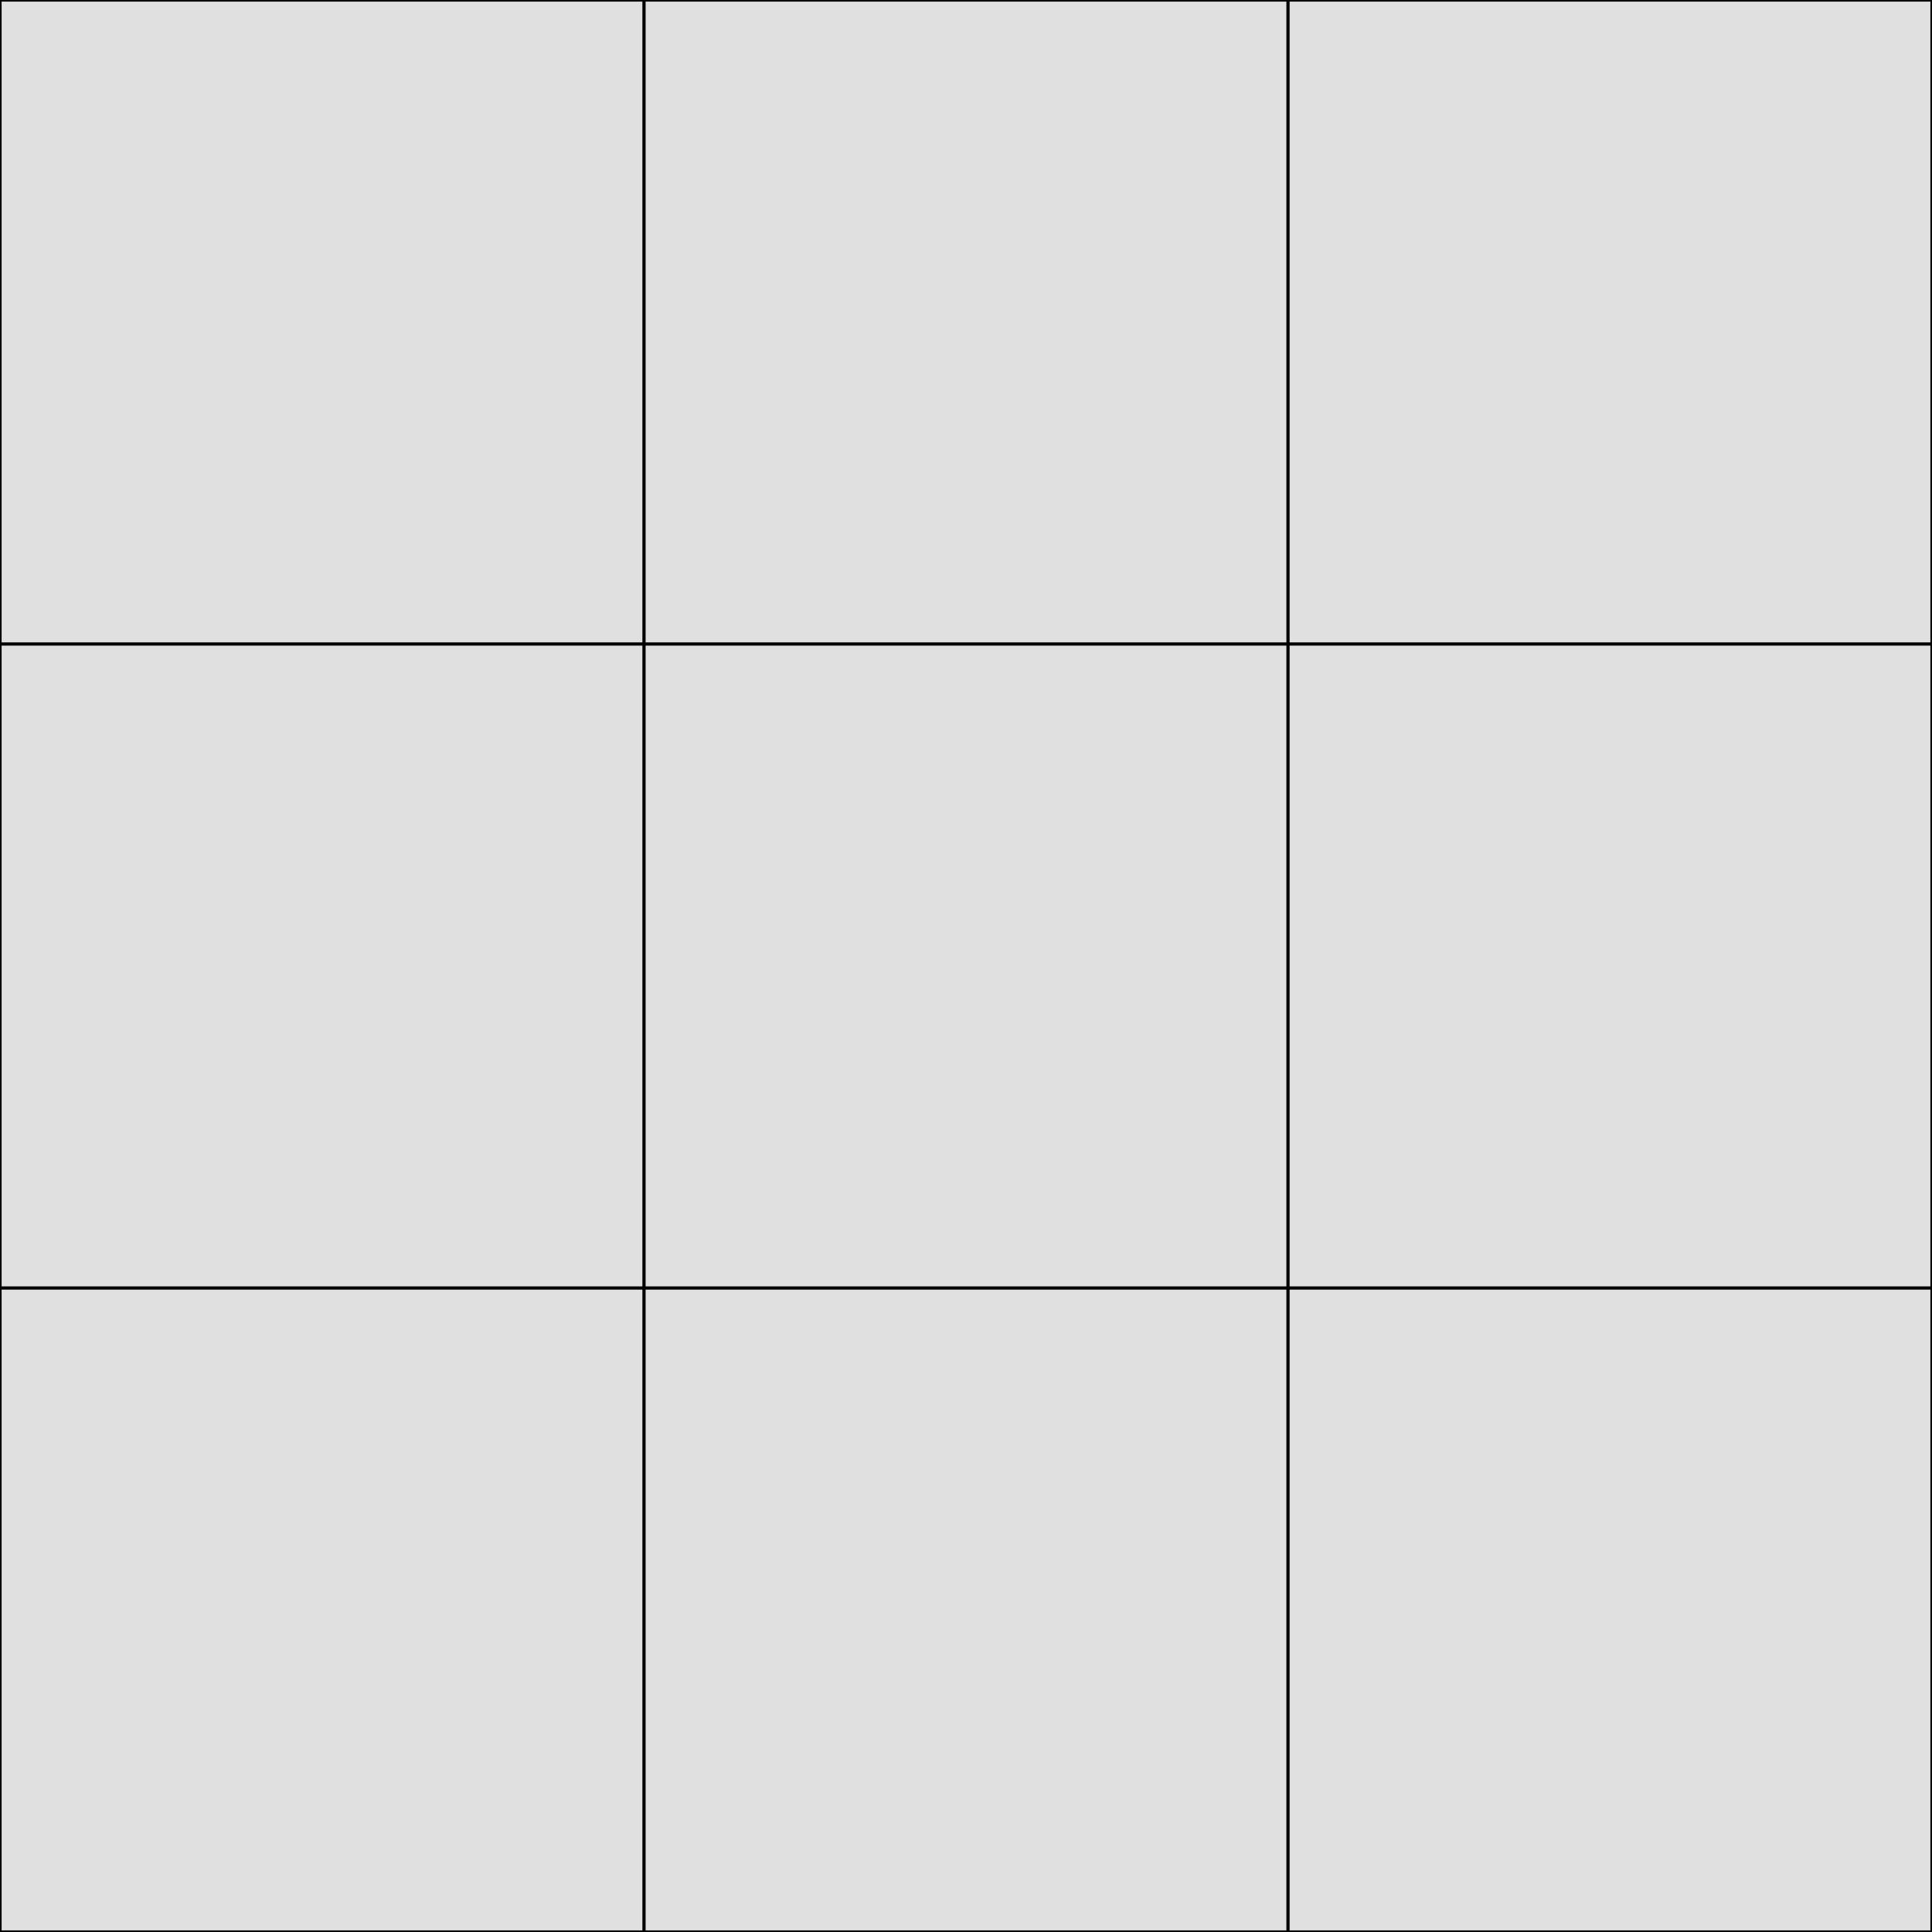
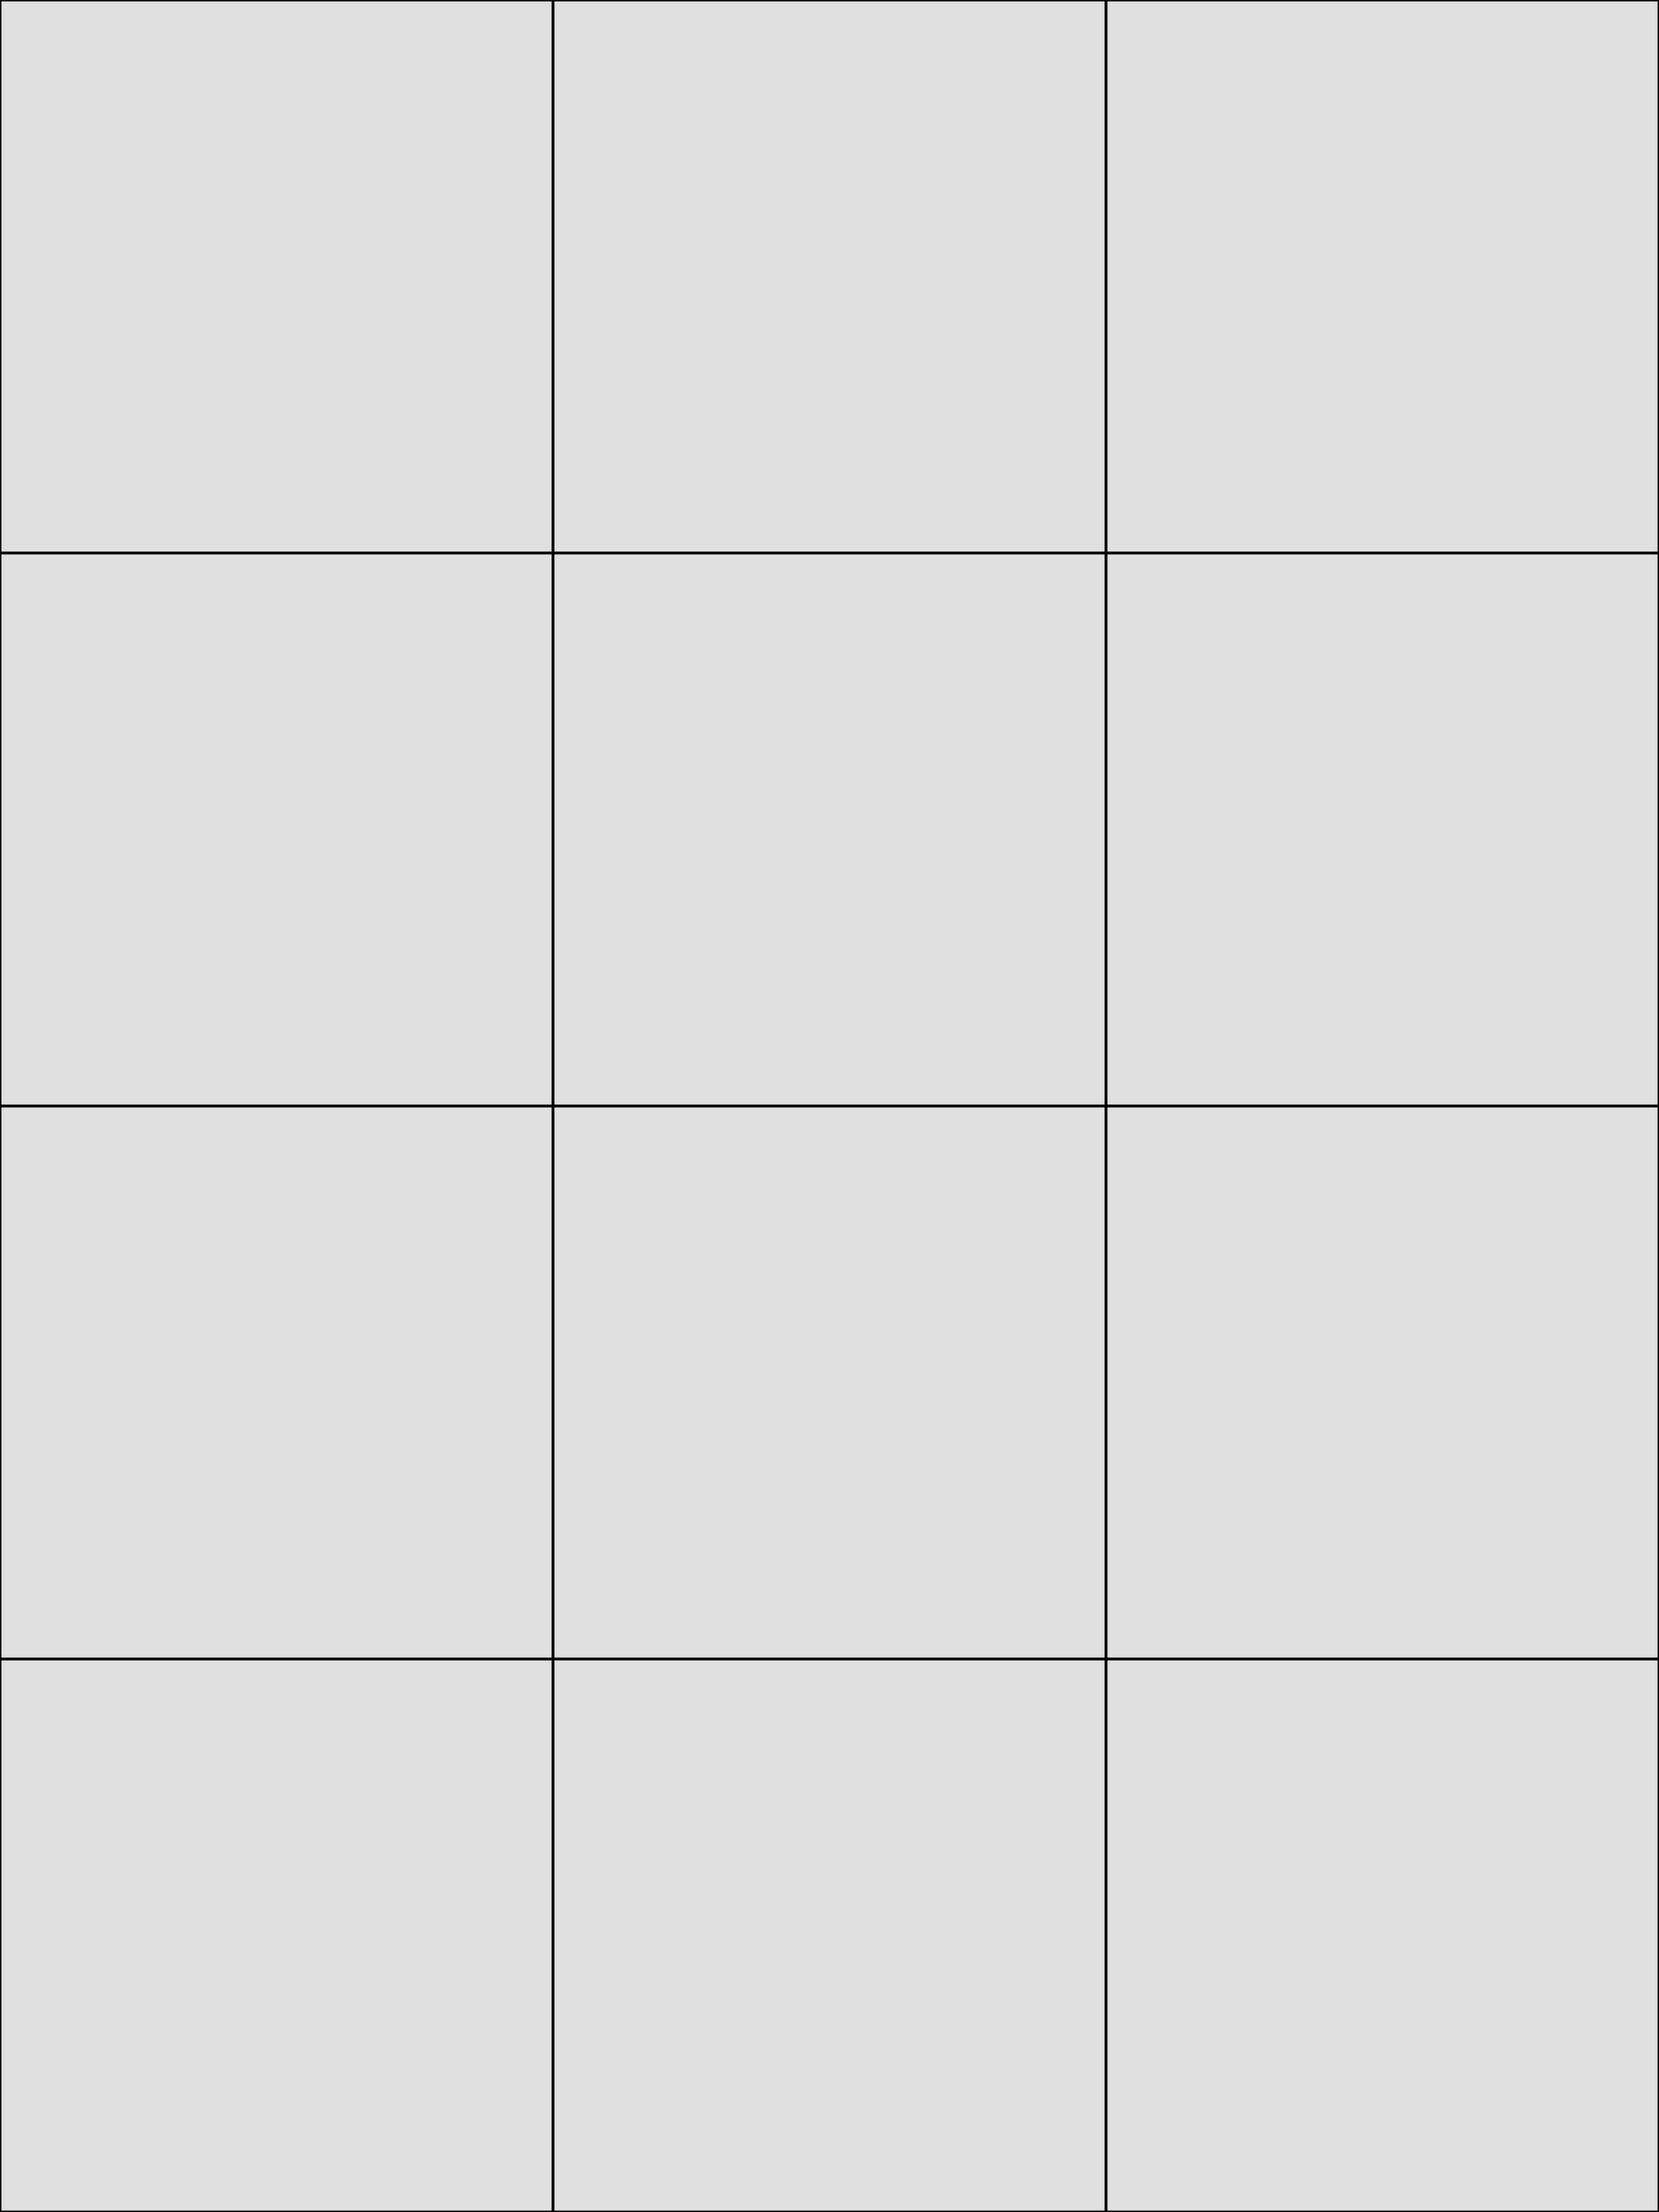
- <svg xmlns="http://www.w3.org/2000/svg" version="1.1" width="600px" height="600px">
-   <rect x="0" y="0" width="600" height="600" style="stroke: black; fill: #E0E0E0" />
-   <line x1="200" y1="0" x2="200" y2="600" style="stroke: black" />
-   <line x1="400" y1="0" x2="400" y2="600" style="stroke: black" />
+ <svg xmlns="http://www.w3.org/2000/svg" version="1.1" width="600px" height="800px">
+   <rect x="0" y="0" width="600" height="800" style="stroke: black; fill: #E0E0E0" />
+   <line x1="200" y1="0" x2="200" y2="800" style="stroke: black" />
+   <line x1="400" y1="0" x2="400" y2="800" style="stroke: black" />
  <line x1="0" y1="200" x2="600" y2="200" style="stroke: black" />
  <line x1="0" y1="400" x2="600" y2="400" style="stroke: black" />
+   <line x1="0" y1="600" x2="600" y2="600" style="stroke: black" />
  {{content}}
</svg>
